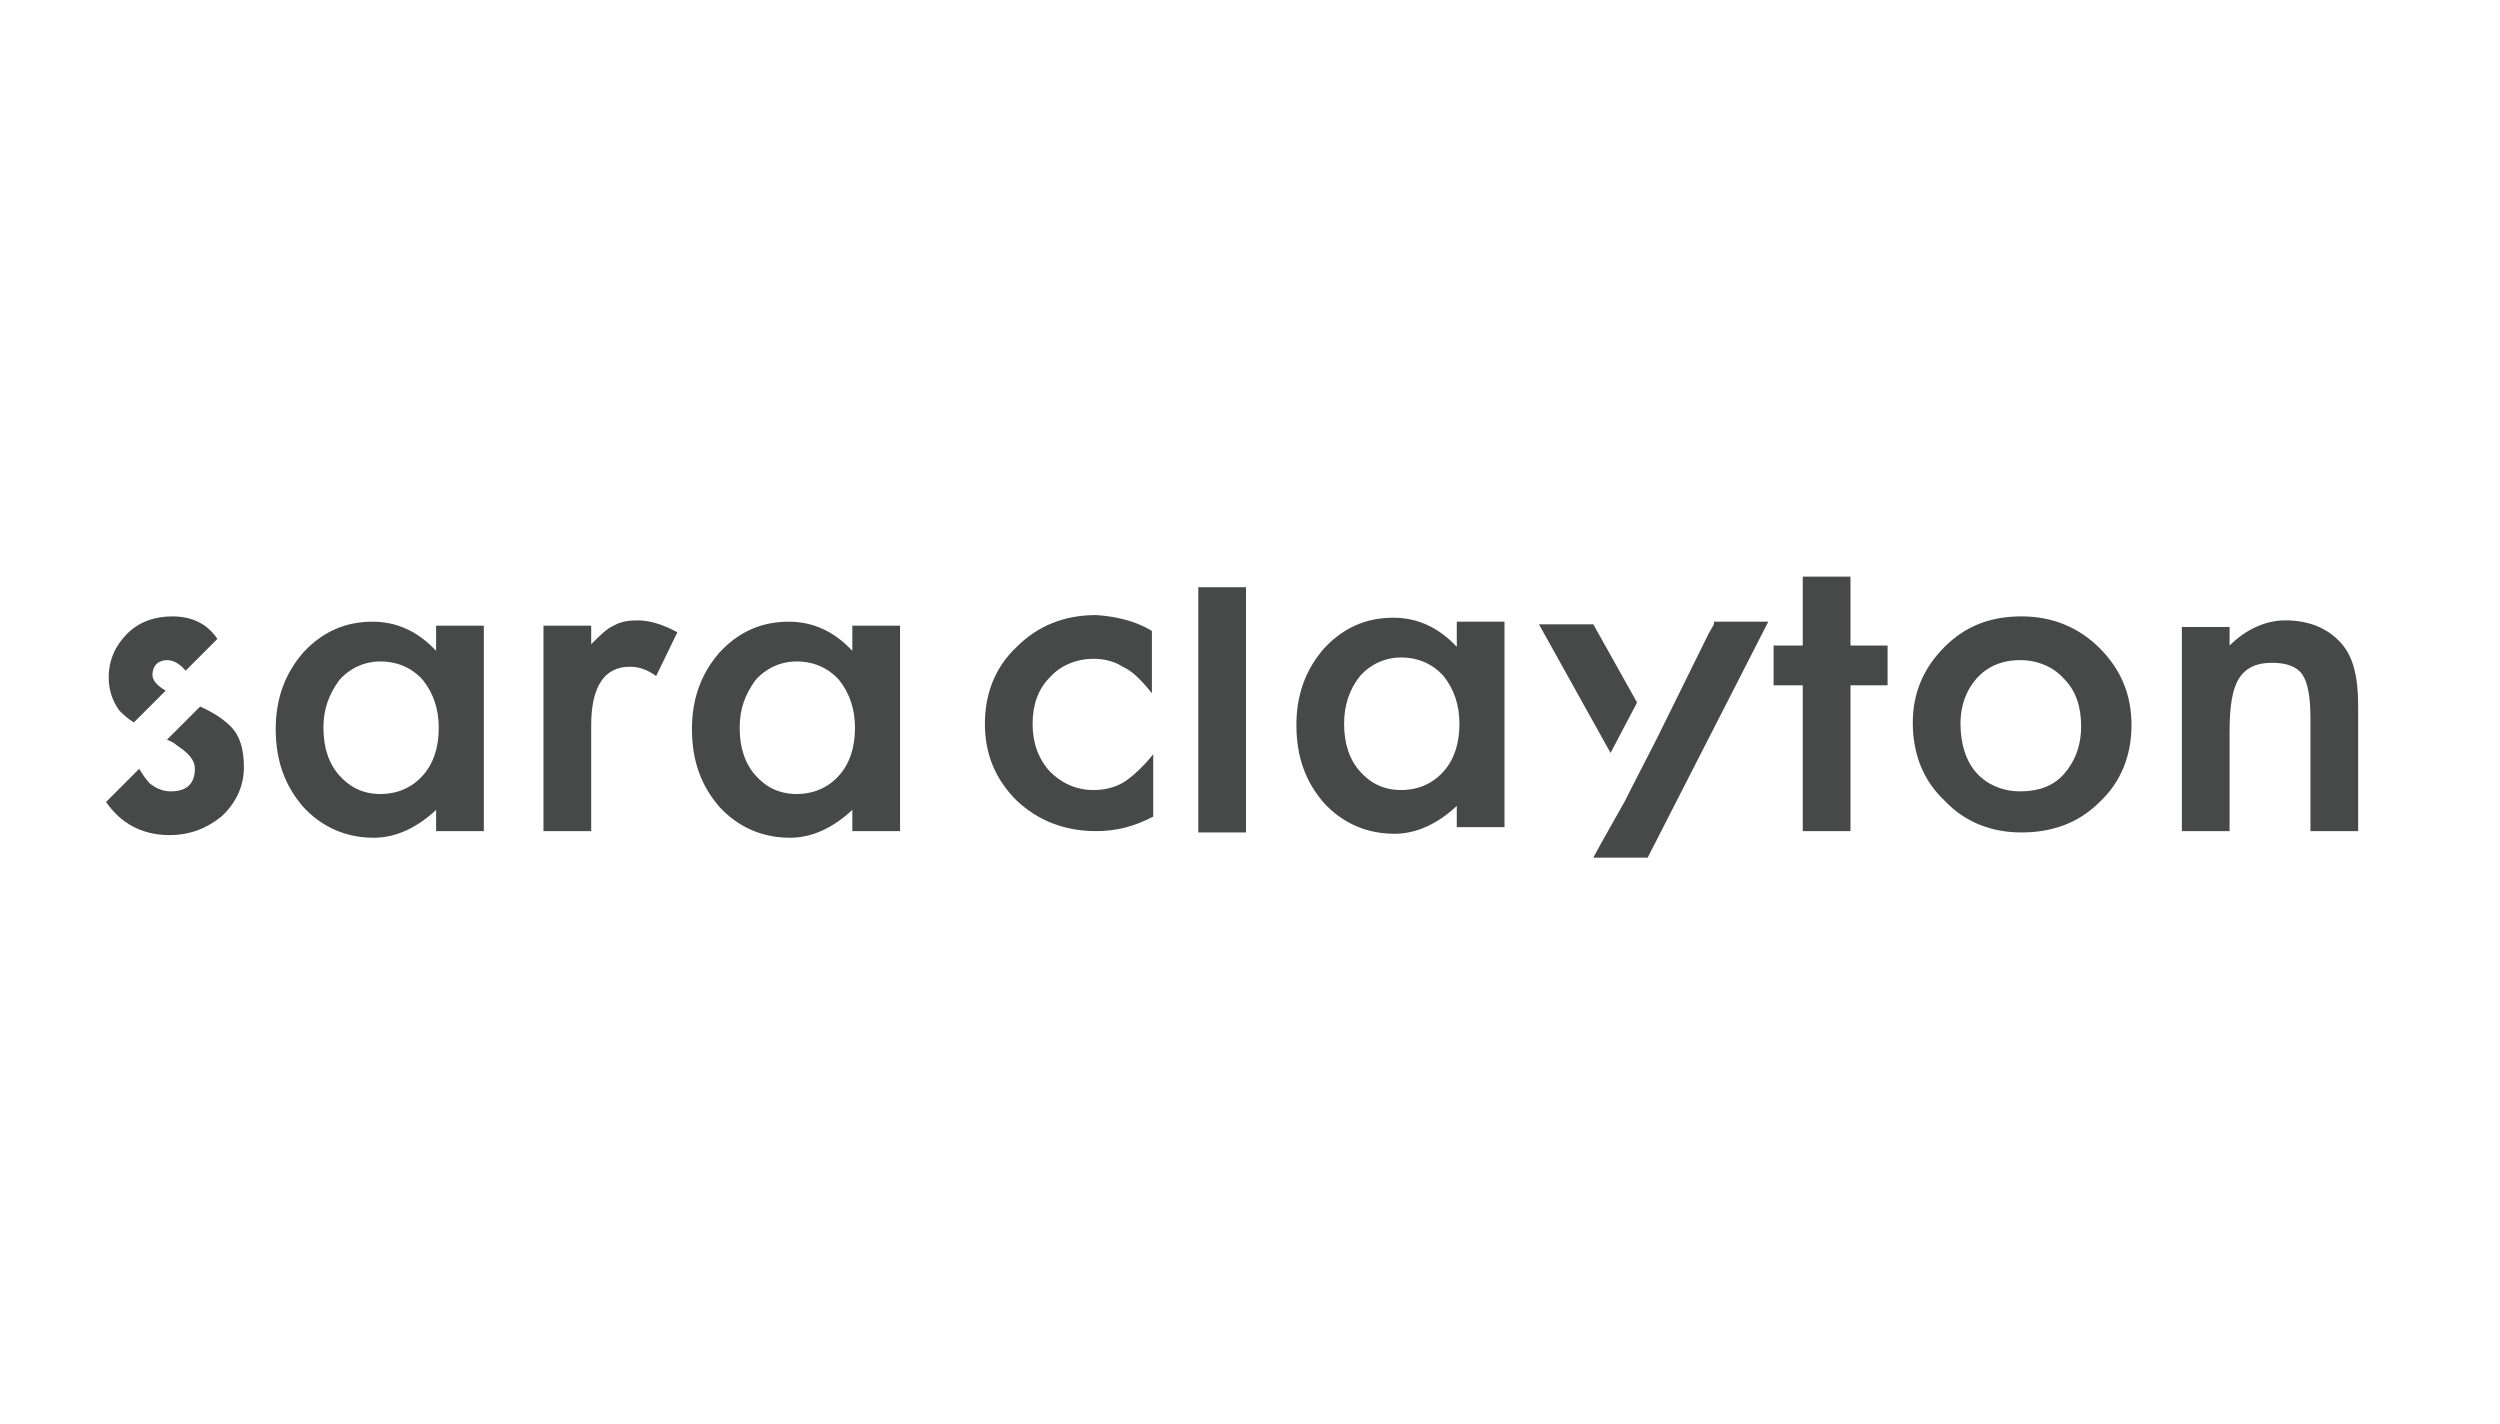
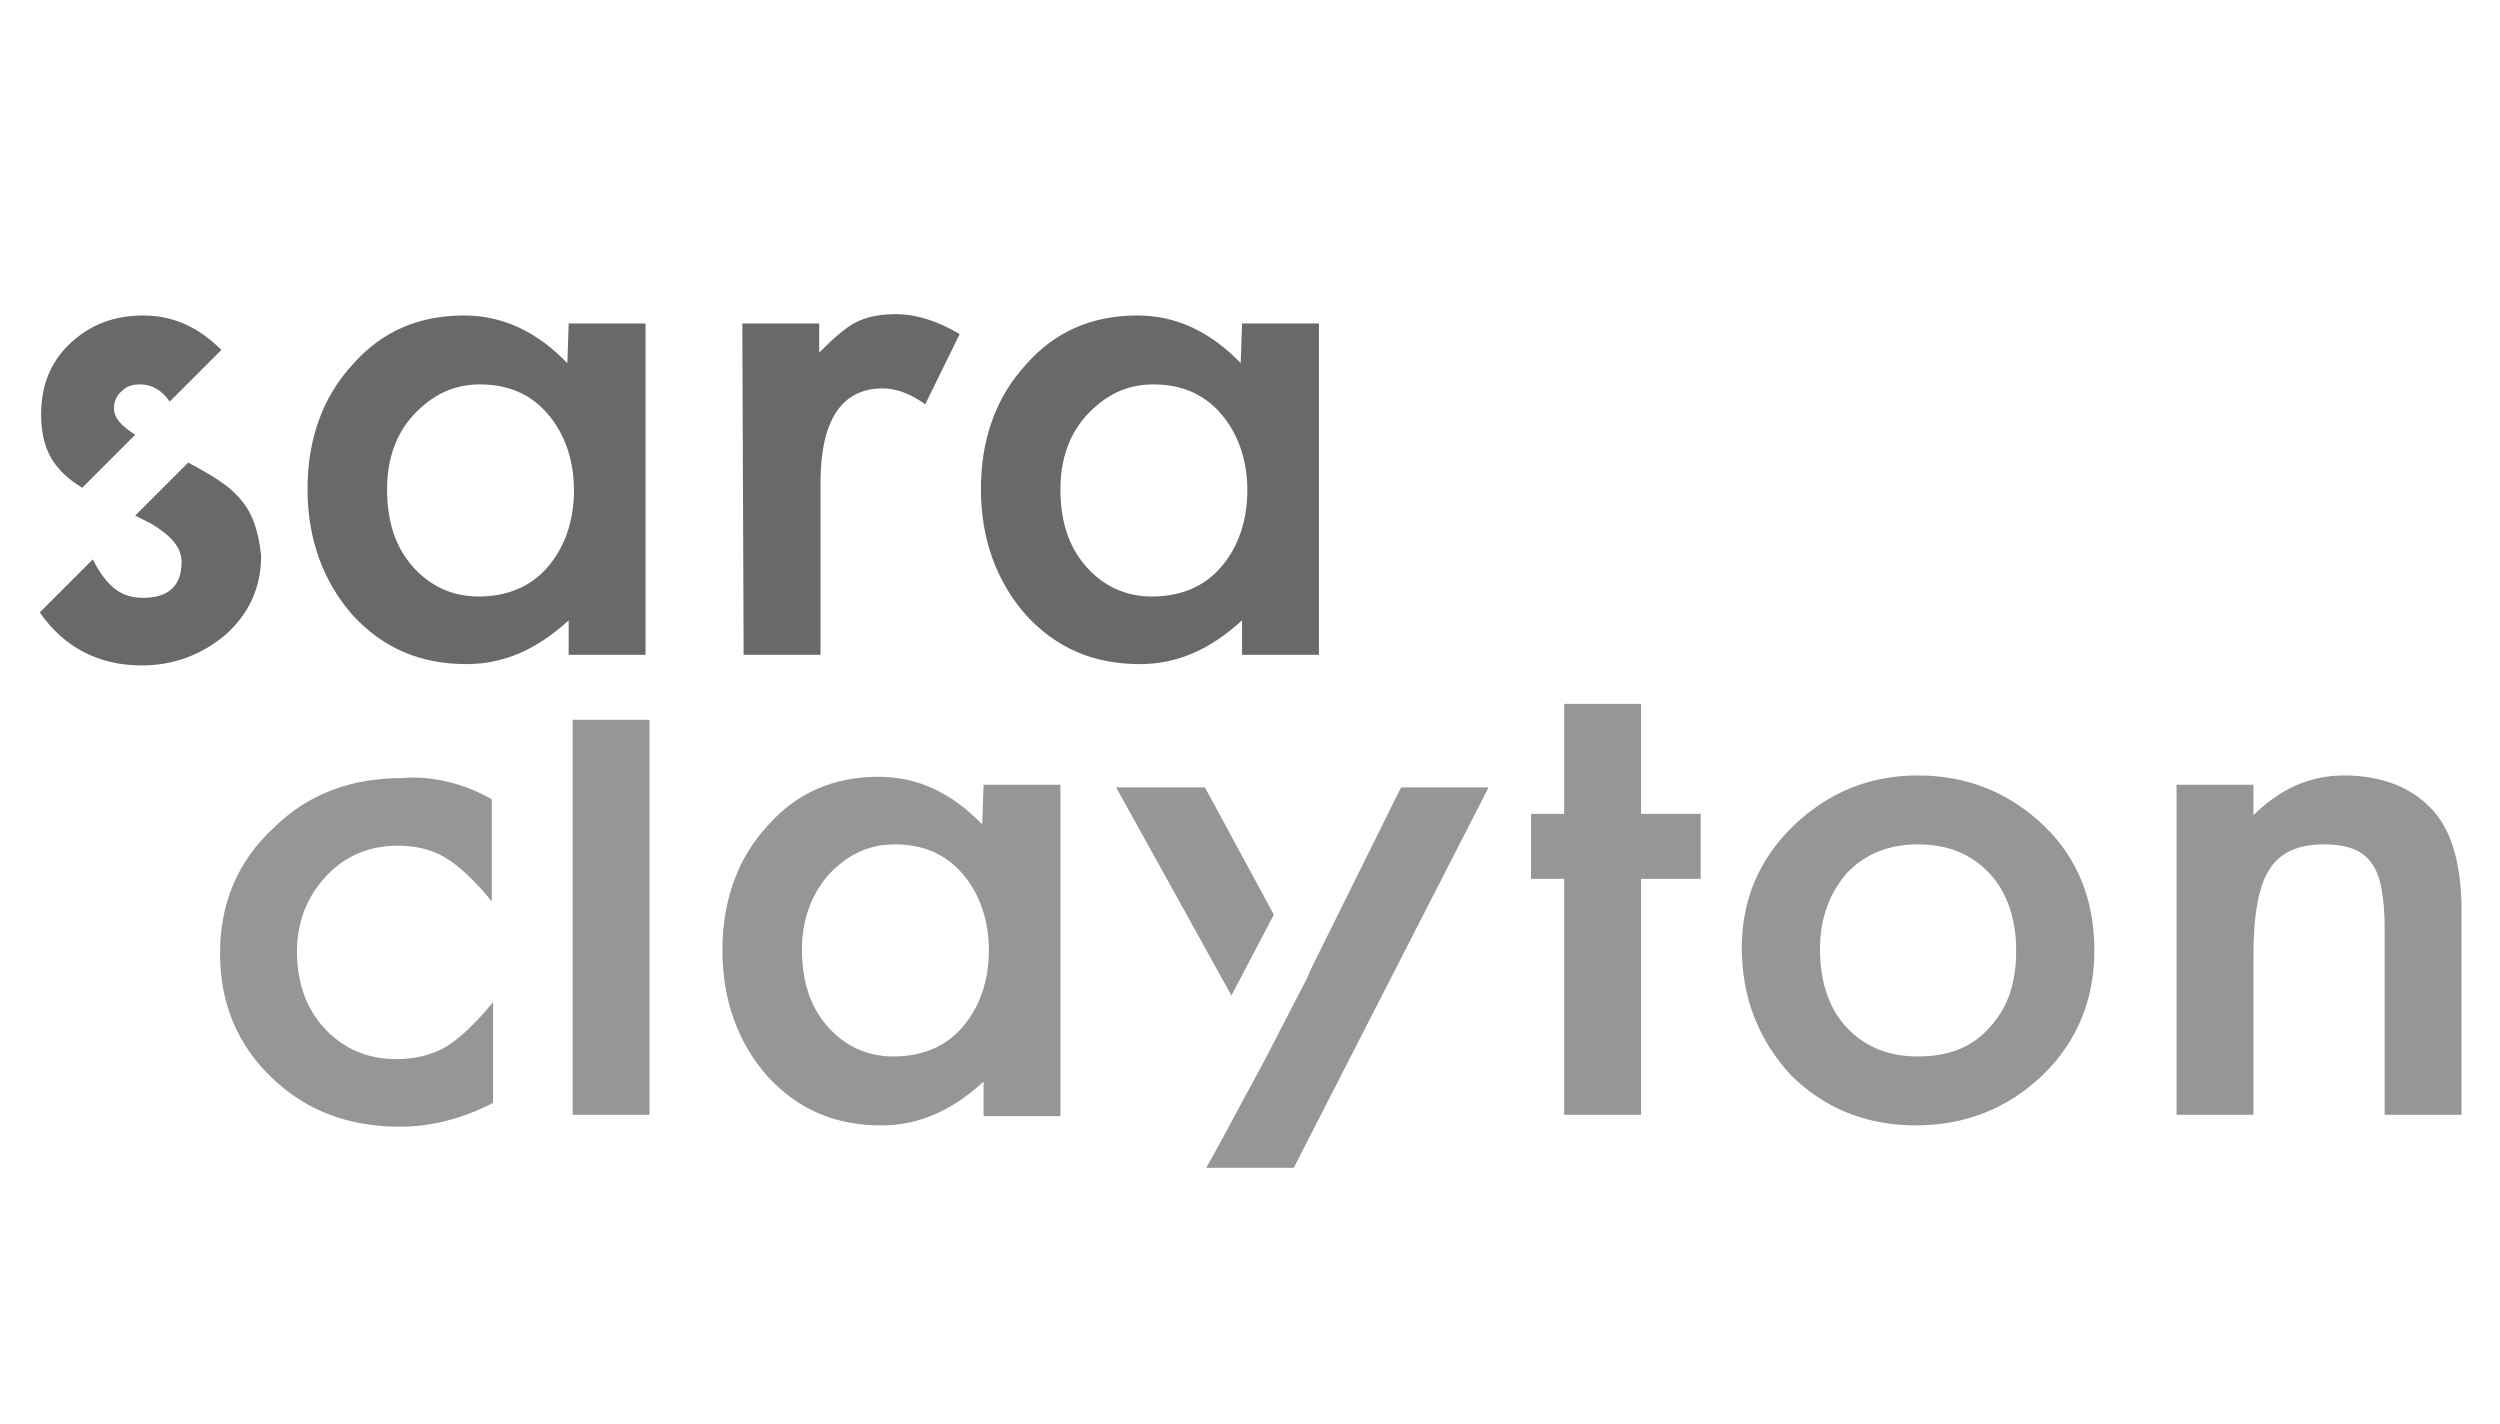
<svg xmlns="http://www.w3.org/2000/svg" version="1.1" id="Layer_1" x="0px" y="0px" viewBox="-301 253.6 188.6 107.4" style="enable-background:new -301 253.6 188.6 107.4;" xml:space="preserve">
  <style type="text/css">
- 	.st0{fill:#474848;}
+ 	.st0{fill:#686969;}
+ 	.st1{fill:#969696;}
</style>
-   <path class="st0" d="M-268.1,300.8h3.6v15.5h-3.6v-1.6c-1.5,1.4-3.1,2.1-4.7,2.1c-2.1,0-3.9-0.8-5.3-2.3c-1.4-1.6-2.1-3.5-2.1-5.9  c0-2.3,0.7-4.2,2.1-5.8c1.4-1.5,3.1-2.3,5.2-2.3c1.8,0,3.4,0.7,4.8,2.2V300.8z M-276.6,308.5c0,1.5,0.4,2.7,1.2,3.6  c0.8,0.9,1.8,1.4,3.1,1.4c1.3,0,2.4-0.5,3.2-1.4c0.8-0.9,1.2-2.1,1.2-3.6c0-1.4-0.4-2.6-1.2-3.6c-0.8-0.9-1.9-1.4-3.2-1.4  c-1.2,0-2.3,0.5-3.1,1.4C-276.2,306-276.6,307.1-276.6,308.5" />
-   <path class="st0" d="M-260,300.8h3.6v1.4c0.7-0.7,1.2-1.2,1.7-1.4c0.5-0.3,1.1-0.4,1.8-0.4c0.9,0,1.9,0.3,3,0.9l-1.6,3.3  c-0.7-0.5-1.3-0.7-2-0.7c-1.9,0-2.9,1.5-2.9,4.4v8h-3.6V300.8z" />
-   <path class="st0" d="M-236.7,300.8h3.6v15.5h-3.6v-1.6c-1.5,1.4-3.1,2.1-4.7,2.1c-2.1,0-3.9-0.8-5.3-2.3c-1.4-1.6-2.1-3.5-2.1-5.9  c0-2.3,0.7-4.2,2.1-5.8c1.4-1.5,3.1-2.3,5.2-2.3c1.8,0,3.4,0.7,4.8,2.2V300.8z M-245.2,308.5c0,1.5,0.4,2.7,1.2,3.6  c0.8,0.9,1.8,1.4,3.1,1.4c1.3,0,2.4-0.5,3.2-1.4c0.8-0.9,1.2-2.1,1.2-3.6c0-1.4-0.4-2.6-1.2-3.6c-0.8-0.9-1.9-1.4-3.2-1.4  c-1.2,0-2.3,0.5-3.1,1.4C-244.8,306-245.2,307.1-245.2,308.5" />
-   <path class="st0" d="M-283.6,308.4c-0.5-0.5-1.2-1-2.3-1.5l-2.5,2.5c0.2,0.1,0.5,0.2,0.7,0.4c0.9,0.6,1.4,1.1,1.4,1.8  c0,1.1-0.6,1.7-1.8,1.7c-0.6,0-1.1-0.2-1.6-0.6c-0.2-0.2-0.5-0.6-0.8-1.1l-2.5,2.5c1.1,1.6,2.7,2.5,4.8,2.5c1.5,0,2.8-0.5,3.9-1.4  c1.1-1,1.7-2.3,1.7-3.7C-282.6,310.1-282.9,309.1-283.6,308.4 M-288,300.1c-1.3,0-2.5,0.4-3.4,1.3c-0.9,0.9-1.4,2-1.4,3.3  c0,1,0.3,1.8,0.8,2.5c0.3,0.3,0.6,0.6,1.1,0.9l2.4-2.4c-0.7-0.4-1-0.8-1-1.2c0-0.3,0.1-0.6,0.3-0.8c0.2-0.2,0.5-0.3,0.8-0.3  c0.5,0,1,0.3,1.4,0.8l2.4-2.4C-285.4,300.6-286.6,300.1-288,300.1" />
-   <path class="st0" d="M-180.8,300.7h-4.1l5.4,9.7l2-3.8L-180.8,300.7z M-171.7,300.7l-0.4,0.7l-3.8,7.7l-0.2,0.4l0,0l-1.9,3.7l0,0  l-0.4,0.8l-1.8,3.2l-0.6,1.1h4.1l9.1-17.8H-171.7z" />
-   <path class="st0" d="M-214.1,301.2v4.7c-0.8-1-1.5-1.7-2.2-2c-0.6-0.4-1.4-0.6-2.2-0.6c-1.3,0-2.5,0.5-3.3,1.4  c-0.9,0.9-1.3,2.1-1.3,3.5c0,1.4,0.4,2.6,1.3,3.6c0.9,0.9,2,1.4,3.3,1.4c0.9,0,1.6-0.2,2.3-0.6c0.6-0.4,1.4-1.1,2.2-2.1v4.7  c-1.5,0.8-2.9,1.1-4.3,1.1c-2.4,0-4.4-0.8-6-2.3c-1.6-1.6-2.4-3.5-2.4-5.8c0-2.3,0.8-4.3,2.4-5.8c1.6-1.6,3.6-2.4,6-2.4  C-216.9,300.1-215.4,300.4-214.1,301.2" />
-   <rect x="-210.6" y="297.9" class="st0" width="3.6" height="18.5" />
-   <path class="st0" d="M-191.1,300.5h3.6V316h-3.6v-1.6c-1.5,1.4-3.1,2.1-4.7,2.1c-2.1,0-3.9-0.8-5.3-2.3c-1.4-1.6-2.1-3.5-2.1-5.9  c0-2.3,0.7-4.2,2.1-5.8c1.4-1.5,3.1-2.3,5.2-2.3c1.8,0,3.4,0.7,4.8,2.2V300.5z M-199.6,308.2c0,1.5,0.4,2.7,1.2,3.6  c0.8,0.9,1.8,1.4,3.1,1.4c1.3,0,2.4-0.5,3.2-1.4c0.8-0.9,1.2-2.1,1.2-3.6c0-1.4-0.4-2.6-1.2-3.6c-0.8-0.9-1.9-1.4-3.2-1.4  c-1.2,0-2.3,0.5-3.1,1.4C-199.2,305.6-199.6,306.8-199.6,308.2" />
-   <polygon class="st0" points="-161.4,305.3 -161.4,316.3 -165,316.3 -165,305.3 -167.2,305.3 -167.2,302.3 -165,302.3 -165,297.1   -161.4,297.1 -161.4,302.3 -158.6,302.3 -158.6,305.3 " />
-   <path class="st0" d="M-156.7,308.1c0-2.2,0.8-4.1,2.4-5.7c1.6-1.6,3.5-2.3,5.8-2.3c2.3,0,4.3,0.8,5.9,2.4c1.6,1.6,2.4,3.5,2.4,5.8  c0,2.3-0.8,4.3-2.4,5.8c-1.6,1.6-3.6,2.3-5.9,2.3c-2.3,0-4.3-0.8-5.8-2.4C-155.9,312.5-156.7,310.5-156.7,308.1 M-153.1,308.2  c0,1.5,0.4,2.8,1.2,3.7c0.8,0.9,2,1.4,3.3,1.4c1.4,0,2.5-0.4,3.3-1.3c0.8-0.9,1.3-2.1,1.3-3.6c0-1.5-0.4-2.7-1.3-3.6  c-0.8-0.9-2-1.4-3.3-1.4c-1.4,0-2.5,0.5-3.3,1.4C-152.6,305.6-153.1,306.7-153.1,308.2" />
-   <path class="st0" d="M-136.4,300.9h3.6v1.4c1.2-1.2,2.7-1.9,4.2-1.9c1.8,0,3.2,0.6,4.2,1.7c0.9,1,1.3,2.5,1.3,4.7v9.5h-3.6v-8.6  c0-1.5-0.2-2.6-0.6-3.2c-0.4-0.6-1.2-0.9-2.3-0.9c-1.2,0-2,0.4-2.5,1.2c-0.5,0.8-0.7,2.1-0.7,4v7.5h-3.6V300.9z" />
+   <path class="st0" d="M-258.1,278h5.8v25h-5.8v-2.6c-2.4,2.2-4.9,3.3-7.7,3.3c-3.5,0-6.3-1.2-8.6-3.7c-2.2-2.5-3.4-5.7-3.4-9.5  c0-3.7,1.1-6.9,3.4-9.4c2.2-2.5,5-3.7,8.4-3.7c2.9,0,5.5,1.2,7.8,3.6L-258.1,278L-258.1,278z M-271.8,290.5c0,2.4,0.6,4.3,1.9,5.8  s3,2.3,5,2.3c2.1,0,3.9-0.7,5.2-2.2s2-3.5,2-5.8s-0.7-4.3-2-5.8s-3-2.2-5.1-2.2c-2,0-3.6,0.8-5,2.3  C-271.1,286.3-271.8,288.2-271.8,290.5L-271.8,290.5z M-245,278h5.8v2.2c1.1-1.1,2-1.9,2.8-2.3c0.8-0.4,1.8-0.6,3-0.6  c1.5,0,3.1,0.5,4.8,1.5l-2.6,5.3c-1.1-0.8-2.2-1.2-3.2-1.2c-3.1,0-4.7,2.4-4.7,7.1v13h-5.8L-245,278L-245,278z M-207.3,278h5.8v25  h-5.8v-2.6c-2.4,2.2-4.9,3.3-7.7,3.3c-3.5,0-6.3-1.2-8.6-3.7c-2.2-2.5-3.4-5.7-3.4-9.5c0-3.7,1.1-6.9,3.4-9.4c2.2-2.5,5-3.7,8.4-3.7  c2.9,0,5.5,1.2,7.8,3.6L-207.3,278L-207.3,278z M-221,290.5c0,2.4,0.6,4.3,1.9,5.8c1.3,1.5,3,2.3,5,2.3c2.1,0,3.9-0.7,5.2-2.2  s2-3.5,2-5.8s-0.7-4.3-2-5.8s-3-2.2-5.1-2.2c-2,0-3.6,0.8-5,2.3C-220.3,286.3-221,288.2-221,290.5L-221,290.5z M-283.1,291  c-0.7-0.8-2-1.6-3.7-2.5l-4,4l1.2,0.6c1.5,0.9,2.3,1.8,2.3,2.9c0,1.8-1,2.7-2.9,2.7c-1,0-1.8-0.3-2.5-1c-0.3-0.3-0.8-0.9-1.3-1.9  l-4,4c1.8,2.6,4.4,4,7.7,4c2.4,0,4.5-0.8,6.3-2.3c1.8-1.6,2.7-3.6,2.7-6C-281.5,293.6-282,292.1-283.1,291L-283.1,291z   M-290.2,277.4c-2.2,0-4,0.7-5.5,2.1c-1.5,1.4-2.2,3.2-2.2,5.4c0,1.6,0.4,3,1.3,4c0.4,0.5,1,1,1.8,1.5l4-4c-1.1-0.7-1.6-1.3-1.6-2  c0-0.5,0.2-1,0.6-1.3c0.4-0.4,0.8-0.5,1.4-0.5c0.8,0,1.6,0.4,2.2,1.3l3.9-3.9C-286,278.3-287.9,277.4-290.2,277.4z" />
+   <path class="st1" d="M-210.1,313h-6.7l8.7,15.7l3.2-6.1L-210.1,313z M-195.3,313l-0.6,1.2l-6.2,12.5l-0.3,0.7l-3.1,6l-0.7,1.3  l-2.8,5.2l-1,1.8h6.6l14.7-28.7H-195.3z M-263.9,313.9v7.7c-1.3-1.6-2.5-2.7-3.5-3.3s-2.2-0.9-3.6-0.9c-2.2,0-4,0.8-5.4,2.3  s-2.2,3.4-2.2,5.7s0.7,4.3,2.1,5.8c1.4,1.5,3.2,2.3,5.4,2.3c1.4,0,2.6-0.3,3.7-0.9c1-0.6,2.2-1.7,3.6-3.4v7.6  c-2.3,1.2-4.7,1.8-7,1.8c-3.9,0-7.1-1.2-9.7-3.7c-2.6-2.5-3.9-5.6-3.9-9.4c0-3.7,1.3-6.9,4-9.4c2.6-2.6,5.9-3.8,9.7-3.8  C-268.4,312.1-266,312.7-263.9,313.9L-263.9,313.9z M-252,307.9v29.8h-5.8v-29.8H-252z M-226.8,312.8h5.8v25h-5.8v-2.6  c-2.4,2.2-4.9,3.3-7.7,3.3c-3.5,0-6.3-1.2-8.6-3.7c-2.2-2.5-3.4-5.7-3.4-9.5c0-3.7,1.1-6.9,3.4-9.4c2.2-2.5,5-3.7,8.4-3.7  c2.9,0,5.5,1.2,7.8,3.6L-226.8,312.8L-226.8,312.8z M-240.5,325.2c0,2.4,0.6,4.3,1.9,5.8s3,2.3,5,2.3c2.1,0,3.9-0.7,5.2-2.2  s2-3.5,2-5.8s-0.7-4.3-2-5.8s-3-2.2-5.1-2.2c-2,0-3.6,0.8-5,2.3C-239.8,321.1-240.5,323-240.5,325.2L-240.5,325.2z M-177.2,319.9  v17.8h-5.8v-17.8h-2.5V315h2.5v-8.3h5.8v8.3h4.5v4.9H-177.2z M-169.6,325.1c0-3.6,1.3-6.7,3.9-9.2s5.7-3.8,9.4-3.8s6.9,1.3,9.5,3.8  s3.8,5.7,3.8,9.4s-1.3,6.9-3.9,9.4c-2.6,2.5-5.8,3.8-9.6,3.8c-3.7,0-6.9-1.3-9.4-3.8C-168.3,332.1-169.6,328.9-169.6,325.1  L-169.6,325.1z M-163.7,325.2c0,2.5,0.7,4.5,2,5.9c1.4,1.5,3.2,2.2,5.4,2.2c2.3,0,4.1-0.7,5.4-2.2c1.4-1.5,2-3.4,2-5.8  c0-2.4-0.7-4.4-2-5.8c-1.4-1.5-3.2-2.2-5.4-2.2s-4,0.7-5.4,2.2C-163,321-163.7,322.9-163.7,325.2L-163.7,325.2z M-136.8,312.8h5.8  v2.3c2-2,4.3-3,6.8-3c2.9,0,5.2,0.9,6.8,2.7c1.4,1.6,2.1,4.1,2.1,7.6v15.3h-5.8v-13.9c0-2.5-0.3-4.2-1-5.1c-0.7-1-1.9-1.4-3.6-1.4  c-1.9,0-3.3,0.6-4.1,1.9c-0.8,1.2-1.2,3.4-1.2,6.5v12h-5.8V312.8z" />
</svg>
